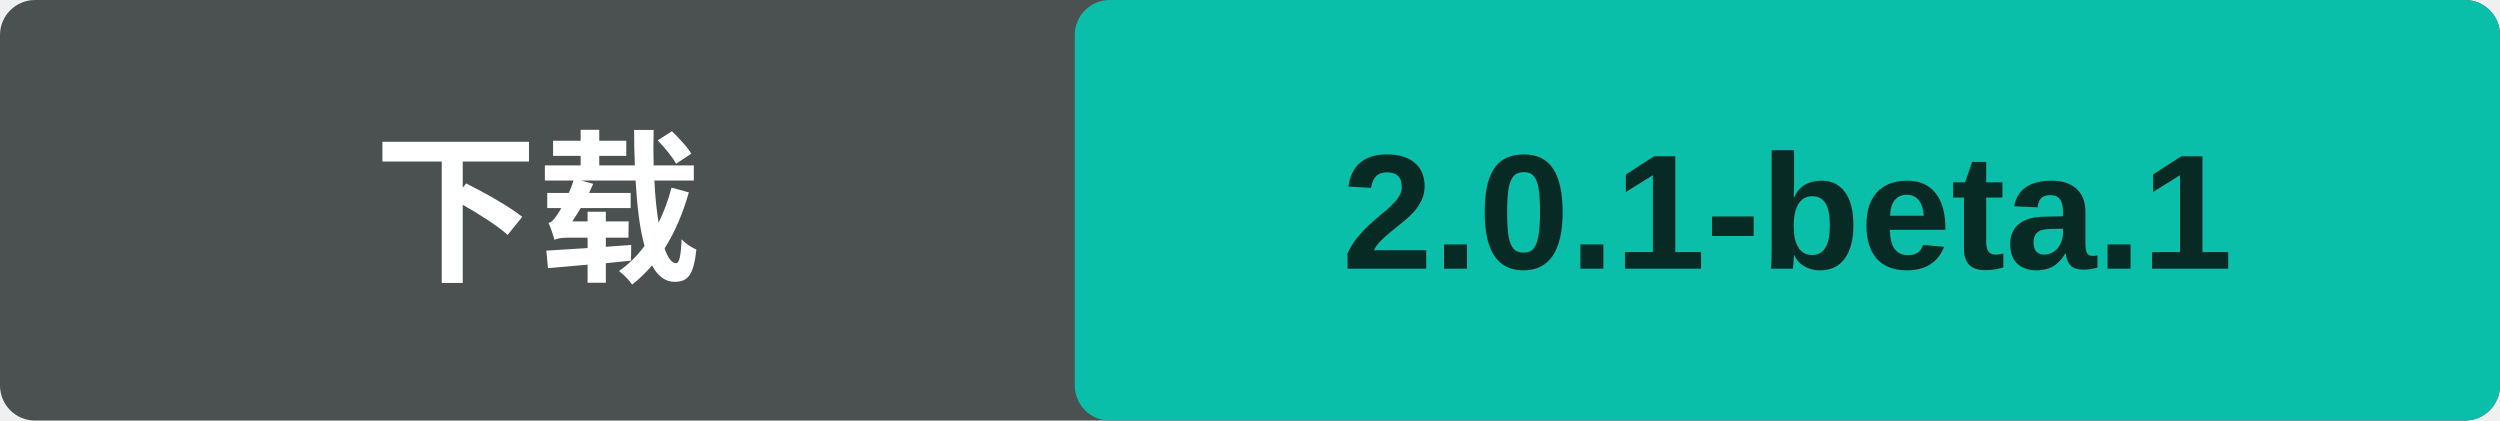
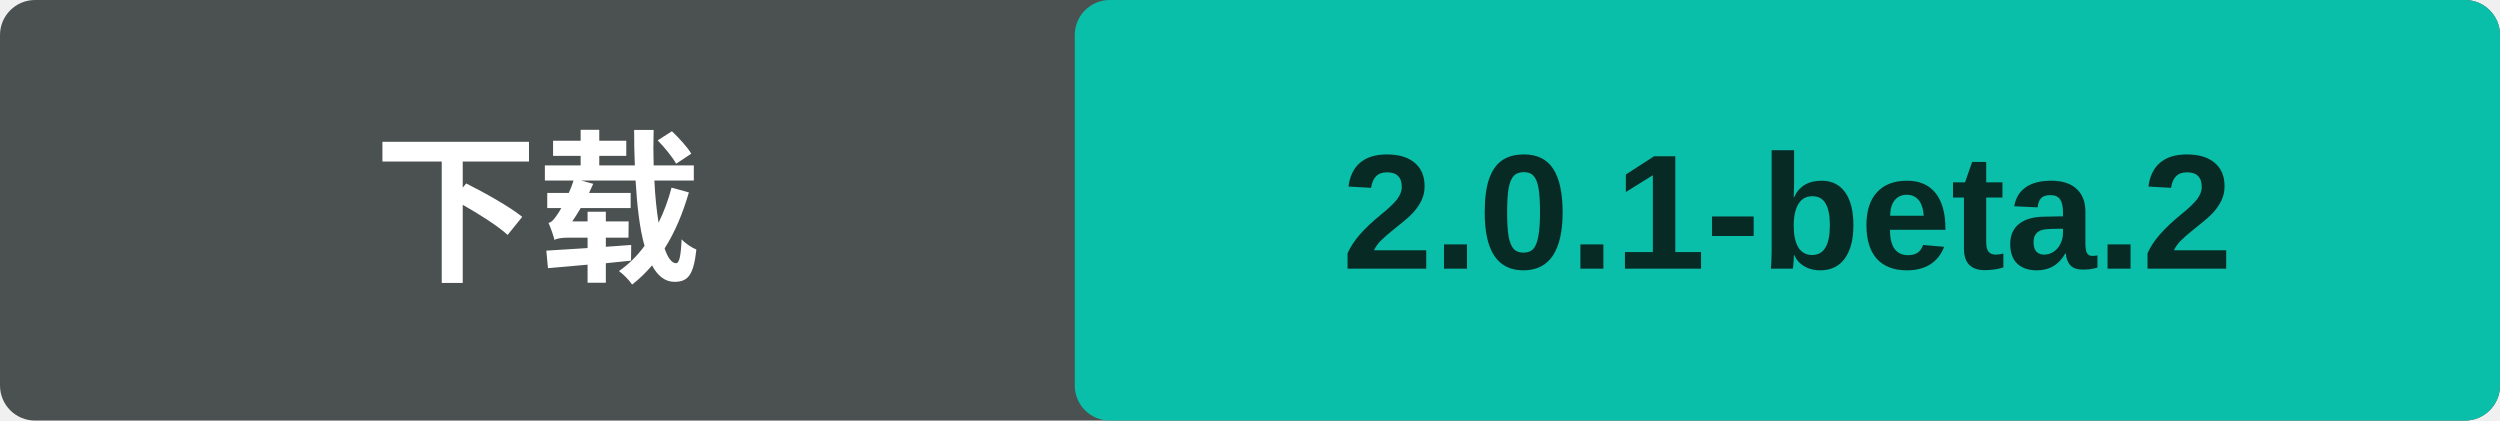
- <svg xmlns="http://www.w3.org/2000/svg" width="214" height="36" role="img" aria-label="下载 2.0.1-beta.1">
+ <svg xmlns="http://www.w3.org/2000/svg" width="214" height="36" role="img" aria-label="下载 2.0.1-beta.2">
  <rect width="214" height="36" rx="3" fill="#4b5150" />
  <rect x="92" width="122" height="36" rx="3" fill="#0abfa9" />
  <g font-family="Segoe UI,Arial,sans-serif" font-size="14" font-weight="600" text-anchor="middle">
    <text x="46" y="23" fill="white">下载</text>
-     <text x="153" y="23" fill="#082a25">2.0.1-beta.1</text>
+     <text x="153" y="23" fill="#082a25">2.0.1-beta.2</text>
  </g>
</svg>
